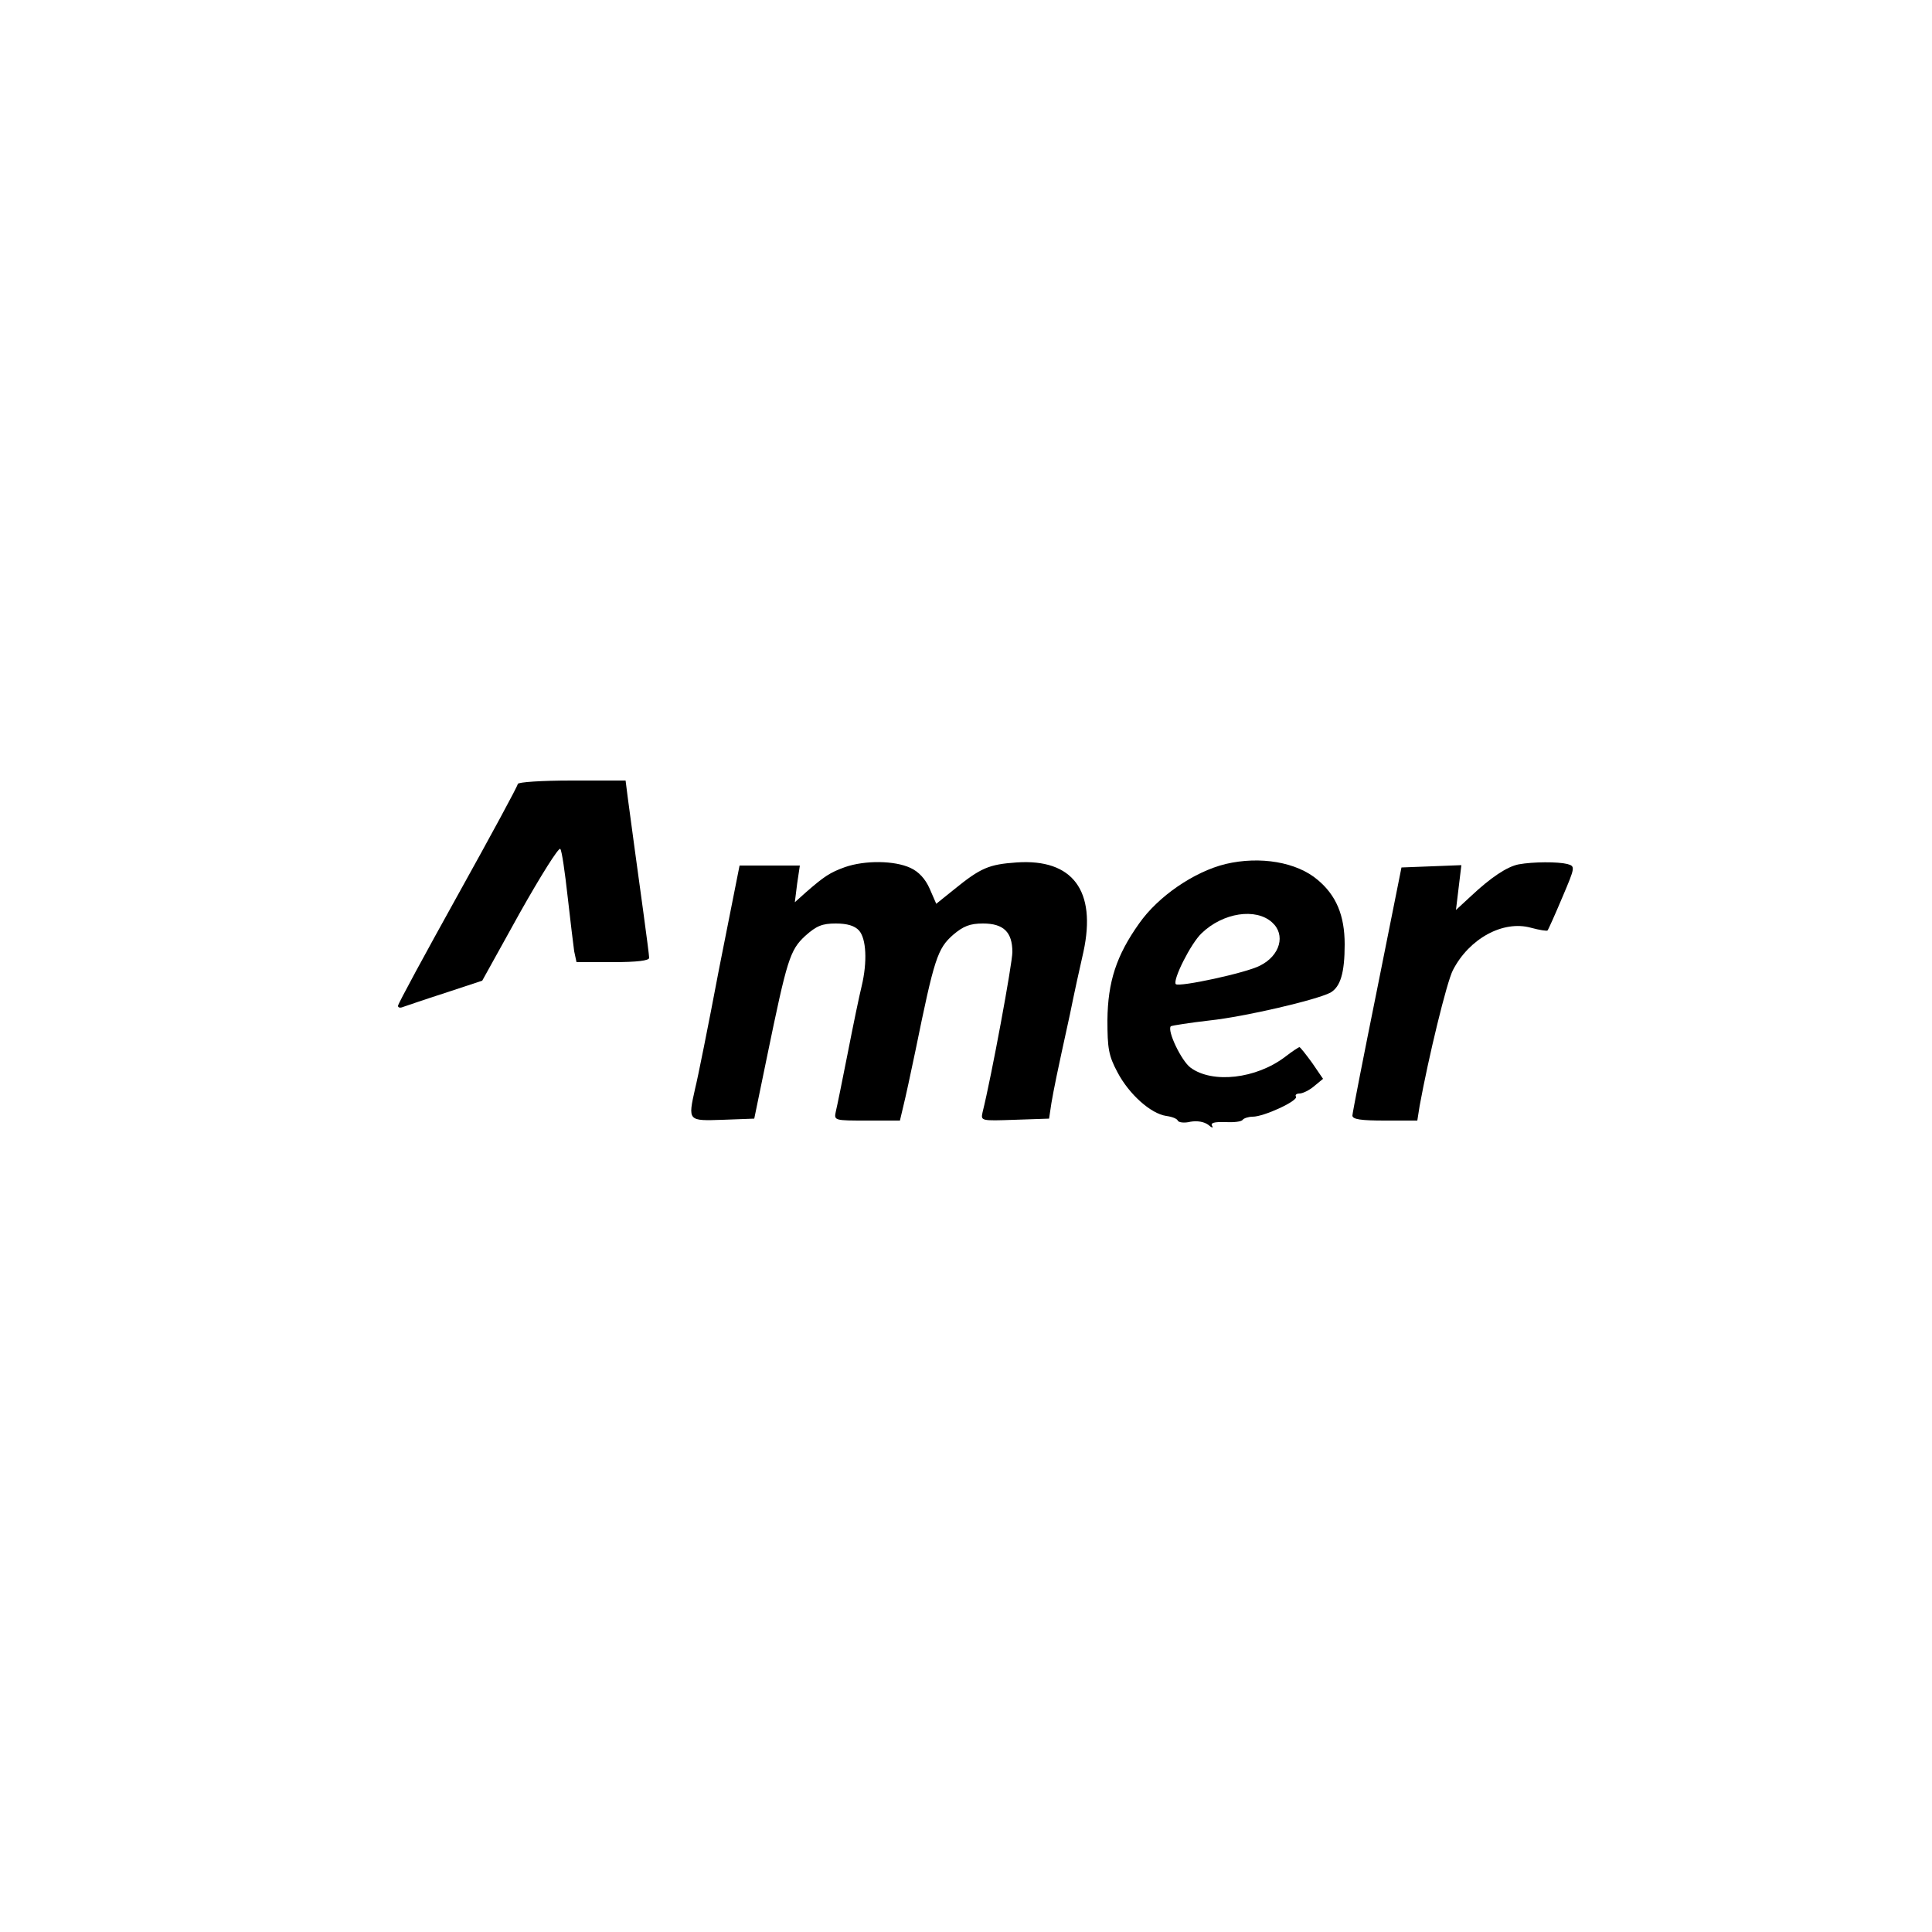
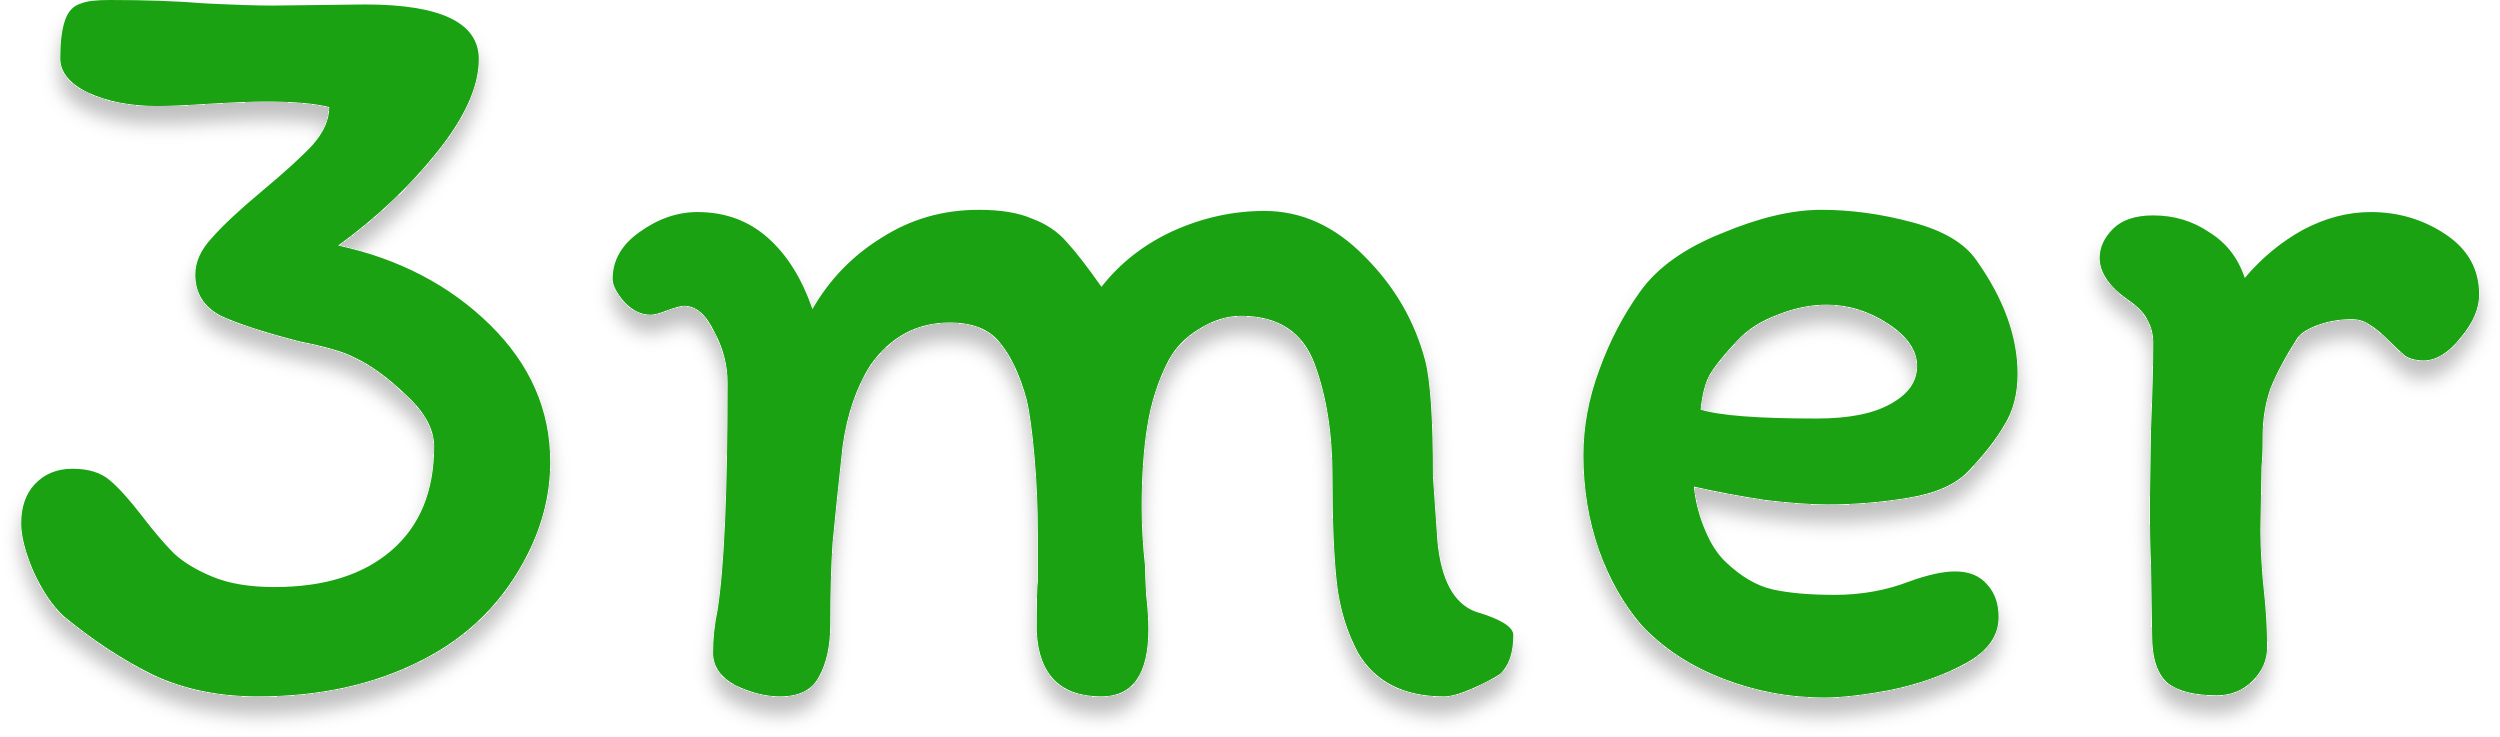
- <svg xmlns="http://www.w3.org/2000/svg" version="1.0" width="500pt" height="500pt" viewBox="0 0 500 500" preserveAspectRatio="xMidYMid meet">
-   <g transform="translate(0,500) scale(0.1,-0.1)" fill="#000000" stroke="none">
-     <path d="M1340 2971 c0 -5 -70 -134 -155 -287 -85 -153 -155 -282 -155 -287 0 -5 6 -6 13 -3 6 2 55 19 108 36 l97 32 97 175 c54 96 101 171 105 166 4 -4 12 -60 19 -123 7 -63 15 -127 17 -142 l6 -28 94 0 c63 0 94 4 94 11 0 6 -7 59 -15 118 -16 116 -30 219 -40 294 l-6 47 -140 0 c-76 0 -139 -4 -139 -9z" />
-     <path d="M3172 2764 c-82 -20 -175 -84 -224 -154 -59 -83 -81 -151 -82 -250 0 -73 3 -92 26 -135 30 -57 86 -107 126 -113 15 -2 28 -7 30 -12 2 -5 17 -7 33 -3 18 3 35 0 46 -8 9 -8 14 -9 10 -3 -5 8 5 11 34 10 22 -1 42 1 45 6 3 4 15 8 26 8 29 0 118 41 112 52 -3 4 1 8 9 8 8 0 25 8 38 19 l23 19 -28 41 c-16 22 -31 41 -33 41 -2 0 -19 -11 -37 -25 -75 -57 -188 -70 -245 -28 -24 18 -61 96 -51 107 3 2 48 9 100 15 93 10 276 53 313 72 26 15 37 51 37 125 0 75 -22 127 -70 167 -54 46 -149 62 -238 41z m120 -151 c36 -32 21 -86 -31 -112 -36 -19 -209 -56 -218 -48 -9 10 39 106 67 132 55 53 140 66 182 28z" />
-     <path d="M2187 2756 c-39 -14 -54 -24 -101 -65 l-29 -26 6 48 7 47 -78 0 -78 0 -53 -267 c-28 -148 -56 -287 -62 -310 -19 -85 -19 -84 72 -81 l81 3 33 160 c52 252 59 276 99 313 29 26 44 32 79 32 30 0 49 -6 60 -18 19 -21 22 -81 7 -144 -6 -24 -22 -101 -36 -173 -14 -71 -28 -140 -31 -152 -5 -23 -3 -23 81 -23 l85 0 9 38 c5 20 19 84 31 142 49 240 57 265 98 301 26 22 43 29 77 29 53 0 76 -22 76 -74 0 -29 -54 -322 -77 -414 -5 -23 -5 -23 83 -20 l89 3 6 40 c7 40 12 66 48 230 10 50 26 123 35 162 34 158 -28 241 -173 231 -72 -5 -93 -14 -162 -70 l-46 -37 -17 39 c-11 25 -28 44 -50 54 -41 19 -117 20 -169 2z" />
-     <path d="M3930 2763 c-30 -6 -72 -34 -123 -82 l-39 -36 7 58 7 58 -77 -3 -78 -3 -63 -315 c-35 -173 -64 -321 -64 -327 0 -10 23 -13 84 -13 l84 0 6 38 c23 126 70 320 86 351 42 82 130 130 202 110 22 -6 42 -9 43 -7 2 2 19 40 38 85 34 80 34 81 13 87 -24 6 -88 6 -126 -1z" />
+ <svg xmlns="http://www.w3.org/2000/svg" width="560" height="165" viewBox="0 0 560 165" fill="none">
+   <g filter="url(#filter0_d_1_78)">
+     <path d="M75.75 55C89.417 58 100.75 63.917 109.75 72.75C118.75 81.583 123.25 91.833 123.25 103.5C123.25 110.5 121.583 117.333 118.25 124C112.917 134.667 104.917 142.667 94.25 148C83.75 153.333 71.583 156 57.75 156C49.083 156 41.333 154.417 34.5 151.25C27.667 147.917 20.917 143.5 14.25 138C11.75 135.667 9.5 132.333 7.5 128C5.667 123.667 4.75 120.083 4.75 117.25C4.75 113.583 5.75 110.667 7.75 108.5C9.917 106.167 12.75 105 16.25 105C19.75 105 22.5 105.833 24.5 107.5C26.5 109.167 28.917 111.833 31.75 115.5C34.417 119 36.833 121.833 39 124C41.167 126 44.083 127.75 47.75 129.25C51.417 130.75 56 131.5 61.5 131.5C72.667 131.5 81.417 128.75 87.75 123.25C94.083 117.75 97.25 110 97.25 100C97.25 96.167 95.167 92.333 91 88.5C86.833 84.5 82.917 81.667 79.25 80C77.083 78.833 73.083 77.667 67.25 76.5C59.417 74.5 53.5 72.583 49.5 70.75C45.667 68.75 43.75 65.667 43.75 61.5C43.75 58.667 45 55.917 47.5 53.25C50 50.417 53.75 46.917 58.75 42.75C63.75 38.583 67.5 35.167 70 32.5C72.5 29.667 73.75 26.833 73.75 24C70.583 23.167 65.833 22.75 59.5 22.75C56.667 22.75 52.417 22.917 46.75 23.25C41.75 23.583 37.917 23.75 35.25 23.75C29.25 23.75 24.083 22.75 19.75 20.75C15.583 18.75 13.5 16.167 13.5 13C13.5 9.5 13.833 6.75 14.5 4.75C15.167 2.583 16.417 1.25 18.25 0.75C19.417 0.25 21.5 -1.19209e-06 24.5 -1.19209e-06C32.667 -1.19209e-06 39.75 0.25 45.75 0.75C52.417 1.083 57.5 1.25 61 1.25L81.75 1C98.75 1 107.25 5.083 107.25 13.25C107.25 19.417 104.083 26.417 97.75 34.25C91.583 41.917 84.25 48.833 75.75 55ZM304.23 146.25C301.73 141.583 300.147 136.417 299.48 130.75C298.814 124.917 298.48 116.917 298.48 106.75C298.48 97.083 297.147 88.667 294.48 81.5C291.814 74.333 286.314 70.75 277.98 70.75C274.814 70.75 271.647 71.75 268.48 73.75C265.48 75.583 263.23 77.917 261.73 80.75C259.397 85.25 257.814 90.167 256.98 95.5C256.147 100.667 255.73 106.667 255.73 113.5C255.73 117.833 255.98 122.25 256.48 126.75C256.48 128.083 256.564 130.25 256.73 133.25C257.064 136.083 257.23 138.667 257.23 141C257.23 151 253.73 156 246.73 156C237.564 156 232.73 151.167 232.23 141.5C232.23 134.667 232.314 131 232.48 130.5V119.75C232.48 113.75 232.23 107.917 231.73 102.25C231.23 96.583 230.647 92.333 229.98 89.5C228.48 84 226.48 79.75 223.98 76.75C221.647 73.75 217.897 72.25 212.73 72.25C205.397 72.25 199.48 75.417 194.98 81.75C191.814 86.75 189.73 92.833 188.73 100C187.73 109.167 186.98 116.417 186.48 121.75C186.147 126.917 185.98 132.917 185.98 139.75C185.98 144.583 185.147 148.5 183.48 151.5C181.98 154.5 179.064 156 174.73 156C171.564 156 168.23 155.167 164.73 153.5C161.397 151.667 159.73 149.25 159.73 146.25C159.73 143.083 160.064 139.917 160.73 136.75C162.23 127.25 162.98 110.25 162.98 85.75C162.98 81.75 161.98 77.917 159.98 74.25C158.147 70.417 155.897 68.5 153.23 68.5C152.564 68.5 151.314 68.833 149.48 69.5C147.814 70.167 146.564 70.5 145.73 70.5C143.564 70.5 141.564 69.5 139.73 67.5C138.064 65.5 137.23 63.833 137.23 62.5C137.23 58.333 139.23 54.833 143.23 52C147.397 49 151.73 47.5 156.23 47.5C162.397 47.5 167.647 49.417 171.98 53.25C176.314 57.083 179.647 62.417 181.98 69.25C185.814 62.583 190.98 57.25 197.48 53.25C203.98 49.083 211.23 47 219.23 47C224.23 47 228.23 47.667 231.23 49C234.397 50.167 236.98 51.917 238.98 54.25C240.98 56.417 243.564 59.75 246.73 64.25C250.897 58.917 256.23 54.75 262.73 51.75C269.397 48.75 276.23 47.25 283.23 47.25C291.564 47.25 299.064 50.667 305.73 57.5C312.397 64.167 316.897 71.917 319.23 80.75C320.397 85.25 320.98 93.917 320.98 106.75L321.98 121.25C322.814 129.917 325.647 135.167 330.48 137C336.147 138.667 338.98 140.417 338.98 142.25C338.98 146.25 337.98 149.167 335.98 151C334.48 152 332.397 153.083 329.73 154.25C327.064 155.417 324.98 156 323.48 156C314.48 156 308.064 152.75 304.23 146.25ZM354.686 102C354.686 95.667 355.852 89.333 358.186 83C360.519 76.5 363.602 70.583 367.436 65.25C371.269 59.917 377.352 55.583 385.686 52.25C394.019 48.75 401.436 47 407.936 47C414.602 47 421.352 47.917 428.186 49.75C435.186 51.583 440.019 54.417 442.686 58.25C448.852 66.917 451.936 75.417 451.936 83.75C451.936 88.25 450.936 92.083 448.936 95.25C447.102 98.417 444.436 101.833 440.936 105.5C438.102 108.5 433.602 110.5 427.436 111.5C421.436 112.5 415.436 113 409.436 113C405.602 113 400.936 112.667 395.436 112C389.936 111.167 384.602 110.167 379.436 109C379.769 112.333 380.602 115.583 381.936 118.75C383.269 121.917 384.852 124.333 386.686 126C390.019 129.167 393.436 131.167 396.936 132C400.602 132.833 405.269 133.25 410.936 133.25C416.936 133.25 422.519 132.25 427.686 130.25C431.852 128.75 435.269 128 437.936 128C441.102 128 443.519 129 445.186 131C446.852 132.833 447.686 135.25 447.686 138.25C447.686 142.417 445.269 145.833 440.436 148.5C435.602 151.167 430.019 153.167 423.686 154.5C417.519 155.667 412.519 156.25 408.686 156.25C400.852 156.25 393.269 154.833 385.936 152C378.602 149.167 372.519 145.167 367.686 140C363.686 135.333 360.519 129.75 358.186 123.25C355.852 116.583 354.686 109.5 354.686 102ZM409.186 68.25C405.519 68.25 401.852 69 398.186 70.5C394.519 71.833 391.519 73.75 389.186 76.25C386.186 79.417 384.102 82 382.936 84C381.936 85.833 381.269 88.417 380.936 91.75C385.102 93.083 393.769 93.75 406.936 93.75C414.102 93.75 419.602 92.667 423.436 90.5C427.436 88.333 429.436 85.5 429.436 82C429.436 78.5 427.269 75.333 422.936 72.5C418.602 69.667 414.019 68.25 409.186 68.25ZM476.826 67.25C472.493 64.25 470.326 61.083 470.326 57.75C470.326 55.417 471.326 53.25 473.326 51.25C475.326 49.25 478.326 48.25 482.326 48.25C486.993 48.25 491.16 49.5 494.826 52C498.66 54.333 501.326 57.75 502.826 62.25C506.66 57.75 510.993 54.167 515.826 51.5C520.826 48.833 525.91 47.5 531.076 47.5C537.243 47.5 542.826 49.167 547.826 52.5C552.826 55.833 555.326 60.333 555.326 66C555.326 69.167 553.91 72.417 551.076 75.75C548.41 79.083 545.66 80.75 542.826 80.75C541.326 80.75 539.993 80.417 538.826 79.75C537.826 78.917 536.576 77.75 535.076 76.25C533.41 74.583 531.993 73.417 530.826 72.75C529.66 71.917 528.326 71.5 526.826 71.5C524.16 71.5 521.66 71.917 519.326 72.75C516.993 73.583 515.41 74.583 514.576 75.75C511.91 79.917 509.91 83.667 508.576 87C507.41 90.333 506.826 93.917 506.826 97.75C506.826 100.583 506.743 102.833 506.576 104.5L506.326 118.75C506.326 120.917 506.41 123.333 506.576 126C506.743 128.667 506.91 130.667 507.076 132C507.576 136.5 507.826 140.833 507.826 145C507.826 147.833 506.743 150.333 504.576 152.5C502.41 154.667 499.743 155.75 496.576 155.75C491.576 155.75 487.91 154.833 485.576 153C483.243 151 482.076 147.417 482.076 142.25L481.826 126.25C481.66 123.083 481.576 118.583 481.576 112.75L481.826 96.25C482.16 88.25 482.326 81.75 482.326 76.75C482.326 74.917 481.91 73.25 481.076 71.75C480.41 70.25 478.993 68.75 476.826 67.25Z" fill="#1BA213" />
  </g>
+   <defs>
+     <filter id="filter0_d_1_78" x="0.75" y="0" width="558.576" height="164.25" filterUnits="userSpaceOnUse" color-interpolation-filters="sRGB">
+       <feFlood flood-opacity="0" result="BackgroundImageFix" />
+       <feColorMatrix in="SourceAlpha" type="matrix" values="0 0 0 0 0 0 0 0 0 0 0 0 0 0 0 0 0 0 127 0" result="hardAlpha" />
+       <feOffset dy="4" />
+       <feGaussianBlur stdDeviation="2" />
+       <feComposite in2="hardAlpha" operator="out" />
+       <feColorMatrix type="matrix" values="0 0 0 0 0 0 0 0 0 0 0 0 0 0 0 0 0 0 0.25 0" />
+       <feBlend mode="normal" in2="BackgroundImageFix" result="effect1_dropShadow_1_78" />
+       <feBlend mode="normal" in="SourceGraphic" in2="effect1_dropShadow_1_78" result="shape" />
+     </filter>
+   </defs>
</svg>
